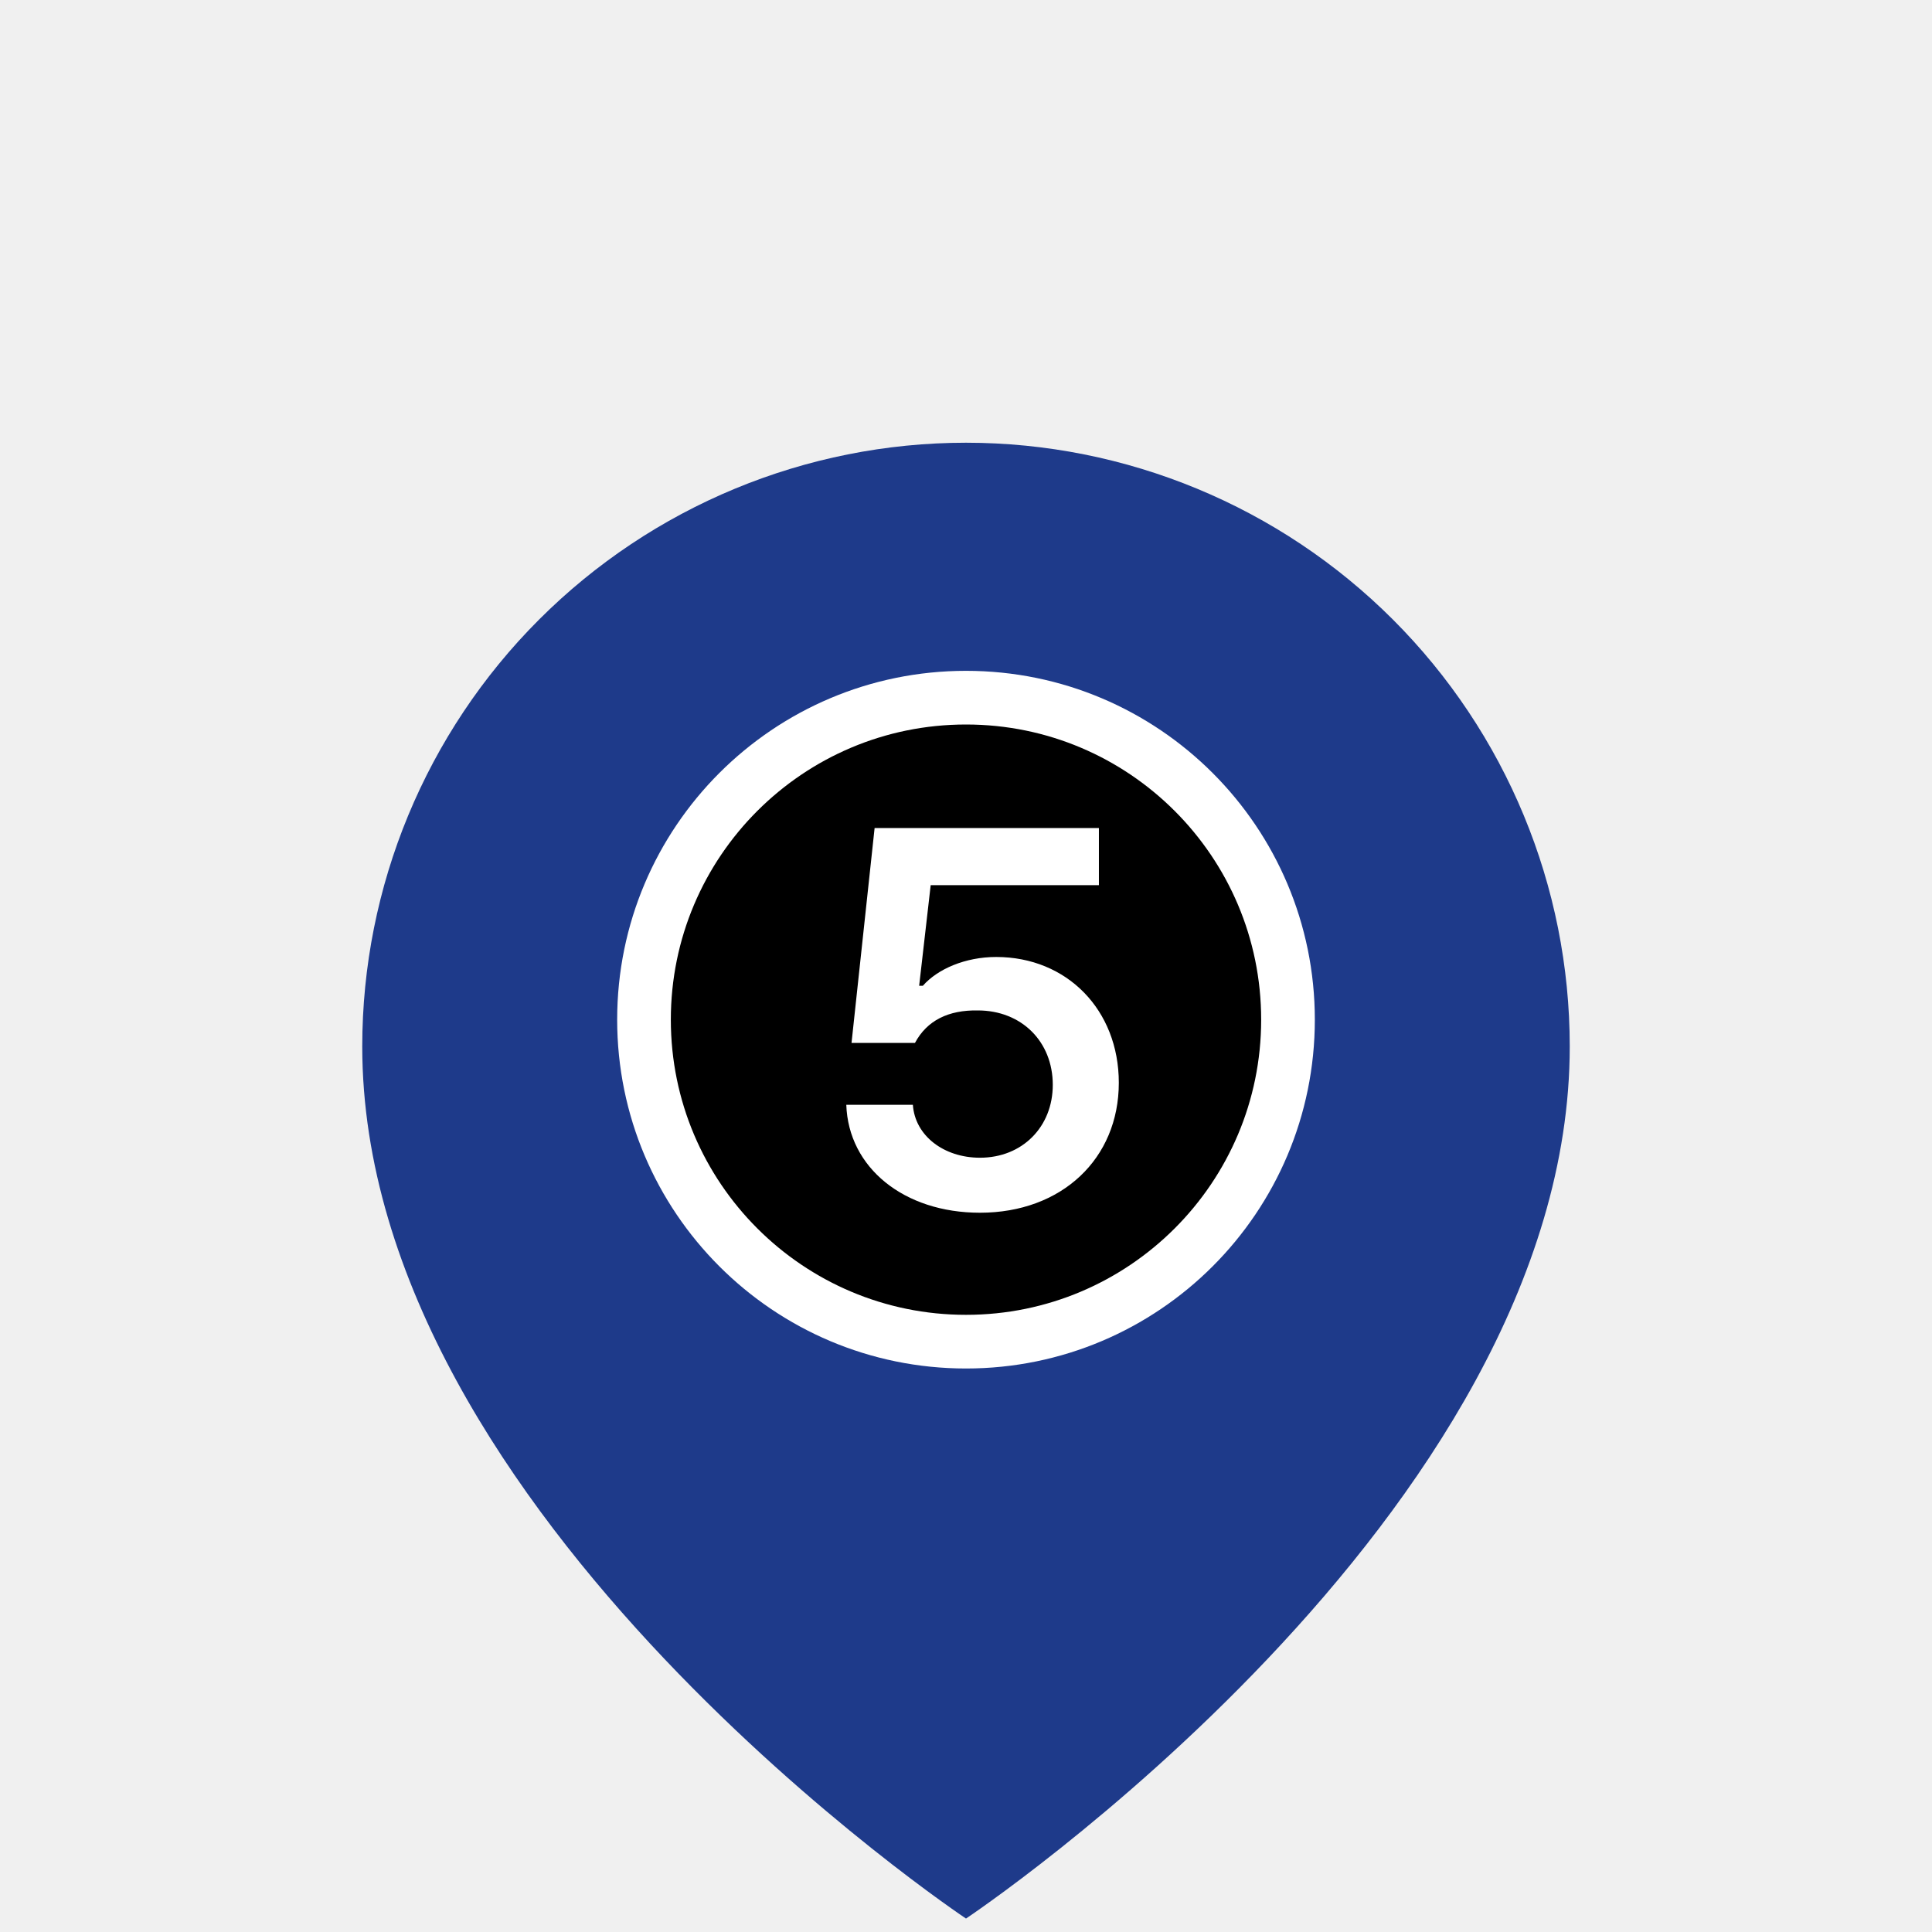
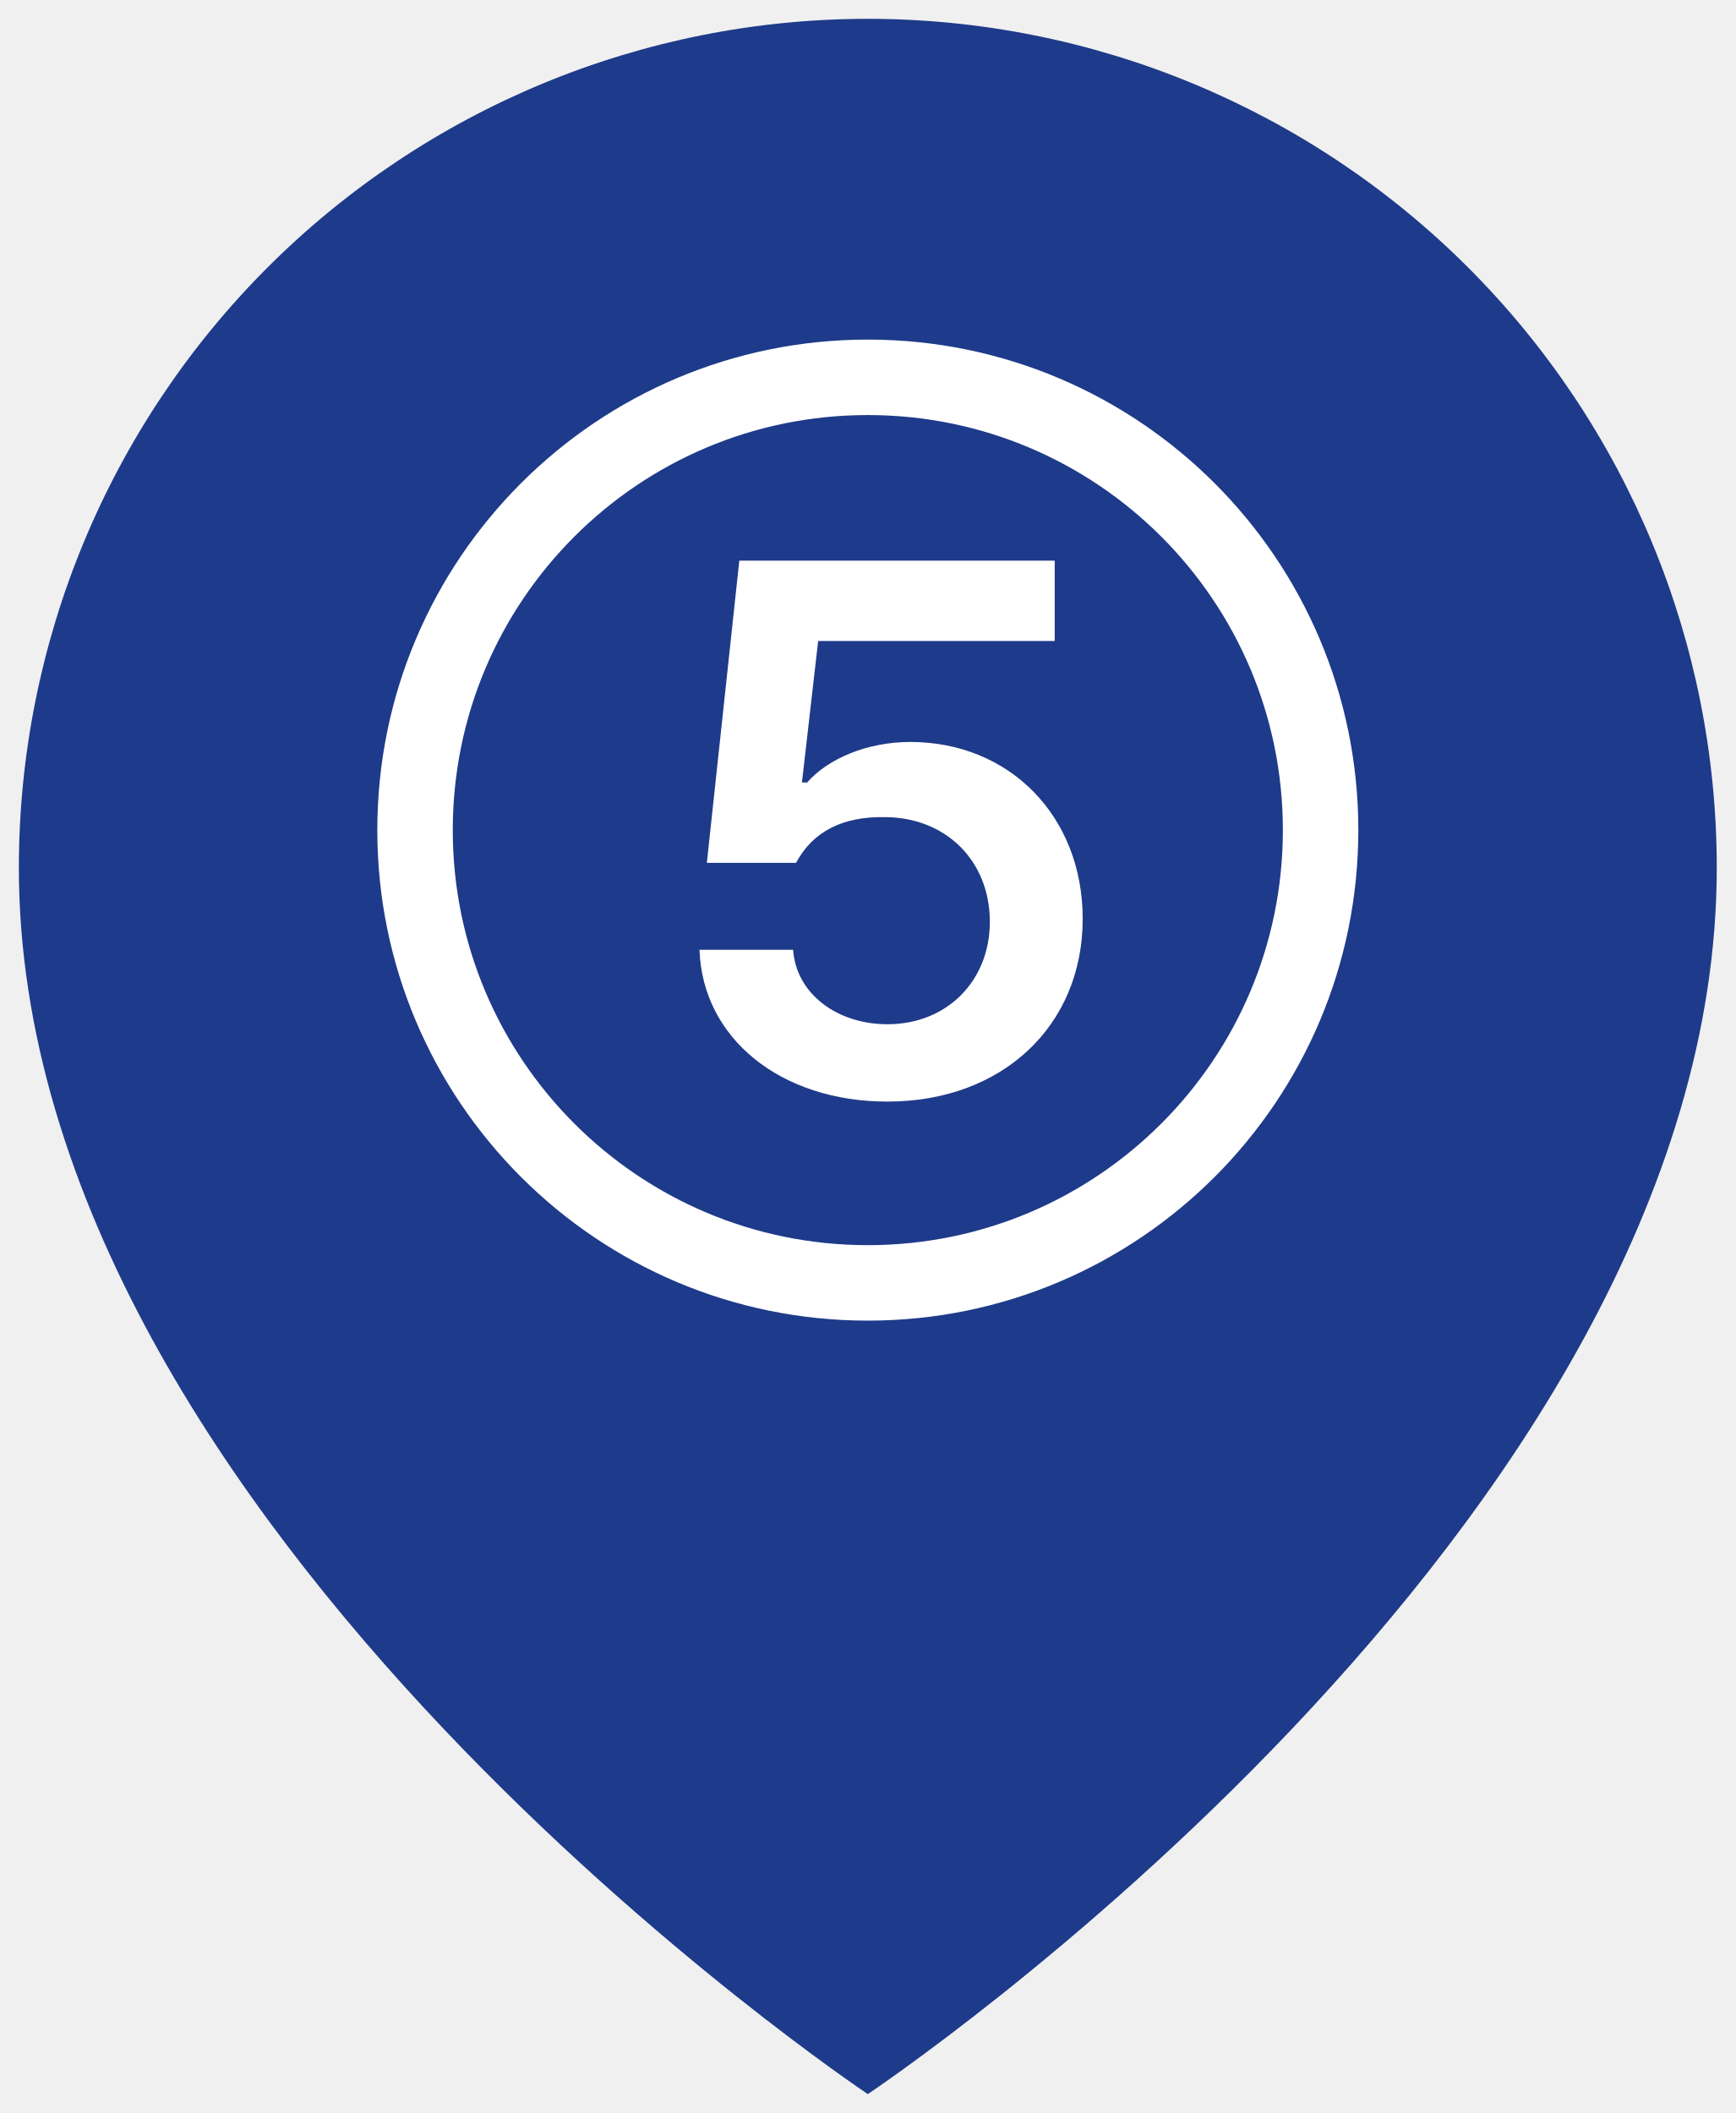
- <svg xmlns="http://www.w3.org/2000/svg" width="72" height="72" viewBox="0 -8 72 72">
-   <path d="M58.5 30.999C58.5 48.499 36 63.499 36 63.499C36 63.499 13.5 48.499 13.5 30.999C13.5 25.032 15.87 19.309 20.09 15.089C24.31 10.87 30.033 8.499 36 8.499C41.967 8.499 47.69 10.87 51.91 15.089C56.13 19.309 58.5 25.032 58.5 30.999Z" fill="#1E3A8A" />
-   <path d="M36 42C42.627 42 48 36.627 48 30C48 23.373 42.627 18 36 18C29.373 18 24 23.373 24 30C24 36.627 29.373 42 36 42Z" stroke="white" stroke-width="2" stroke-linecap="round" stroke-linejoin="round" />
-   <path d="M36.52 37.195C33.688 37.195 31.617 35.516 31.539 33.172H34.02C34.098 34.324 35.172 35.145 36.52 35.145C38.102 35.145 39.234 33.992 39.234 32.43C39.234 30.809 38.062 29.656 36.441 29.656C35.348 29.637 34.547 30.027 34.098 30.867H31.734L32.594 22.859H40.953V24.988H34.684L34.254 28.738H34.391C34.938 28.113 35.973 27.664 37.125 27.664C39.762 27.664 41.695 29.637 41.695 32.352C41.695 35.184 39.566 37.195 36.52 37.195Z" fill="white" />
+ <svg xmlns="http://www.w3.org/2000/svg" width="46" height="56" viewBox="0 0 46 56" fill="none">
+   <path d="M45.5 22.999C45.5 40.499 23 55.499 23 55.499C23 55.499 0.5 40.499 0.5 22.999C0.5 17.032 2.871 11.309 7.09 7.089C11.31 2.87 17.033 0.499 23 0.499C28.967 0.499 34.69 2.87 38.91 7.089C43.13 11.309 45.5 17.032 45.5 22.999Z" fill="#1E3A8A" />
+   <path d="M23 34C29.627 34 35 28.627 35 22C35 15.373 29.627 10 23 10C16.373 10 11 15.373 11 22C11 28.627 16.373 34 23 34Z" stroke="white" stroke-width="2" stroke-linecap="round" stroke-linejoin="round" />
+   <path d="M23.52 29.195C20.688 29.195 18.617 27.516 18.539 25.172H21.02C21.098 26.324 22.172 27.145 23.52 27.145C25.102 27.145 26.234 25.992 26.234 24.43C26.234 22.809 25.062 21.656 23.441 21.656C22.348 21.637 21.547 22.027 21.098 22.867H18.734L19.594 14.859H27.953V16.988H21.684L21.254 20.738H21.391C21.938 20.113 22.973 19.664 24.125 19.664C26.762 19.664 28.695 21.637 28.695 24.352C28.695 27.184 26.566 29.195 23.52 29.195Z" fill="white" />
</svg>
